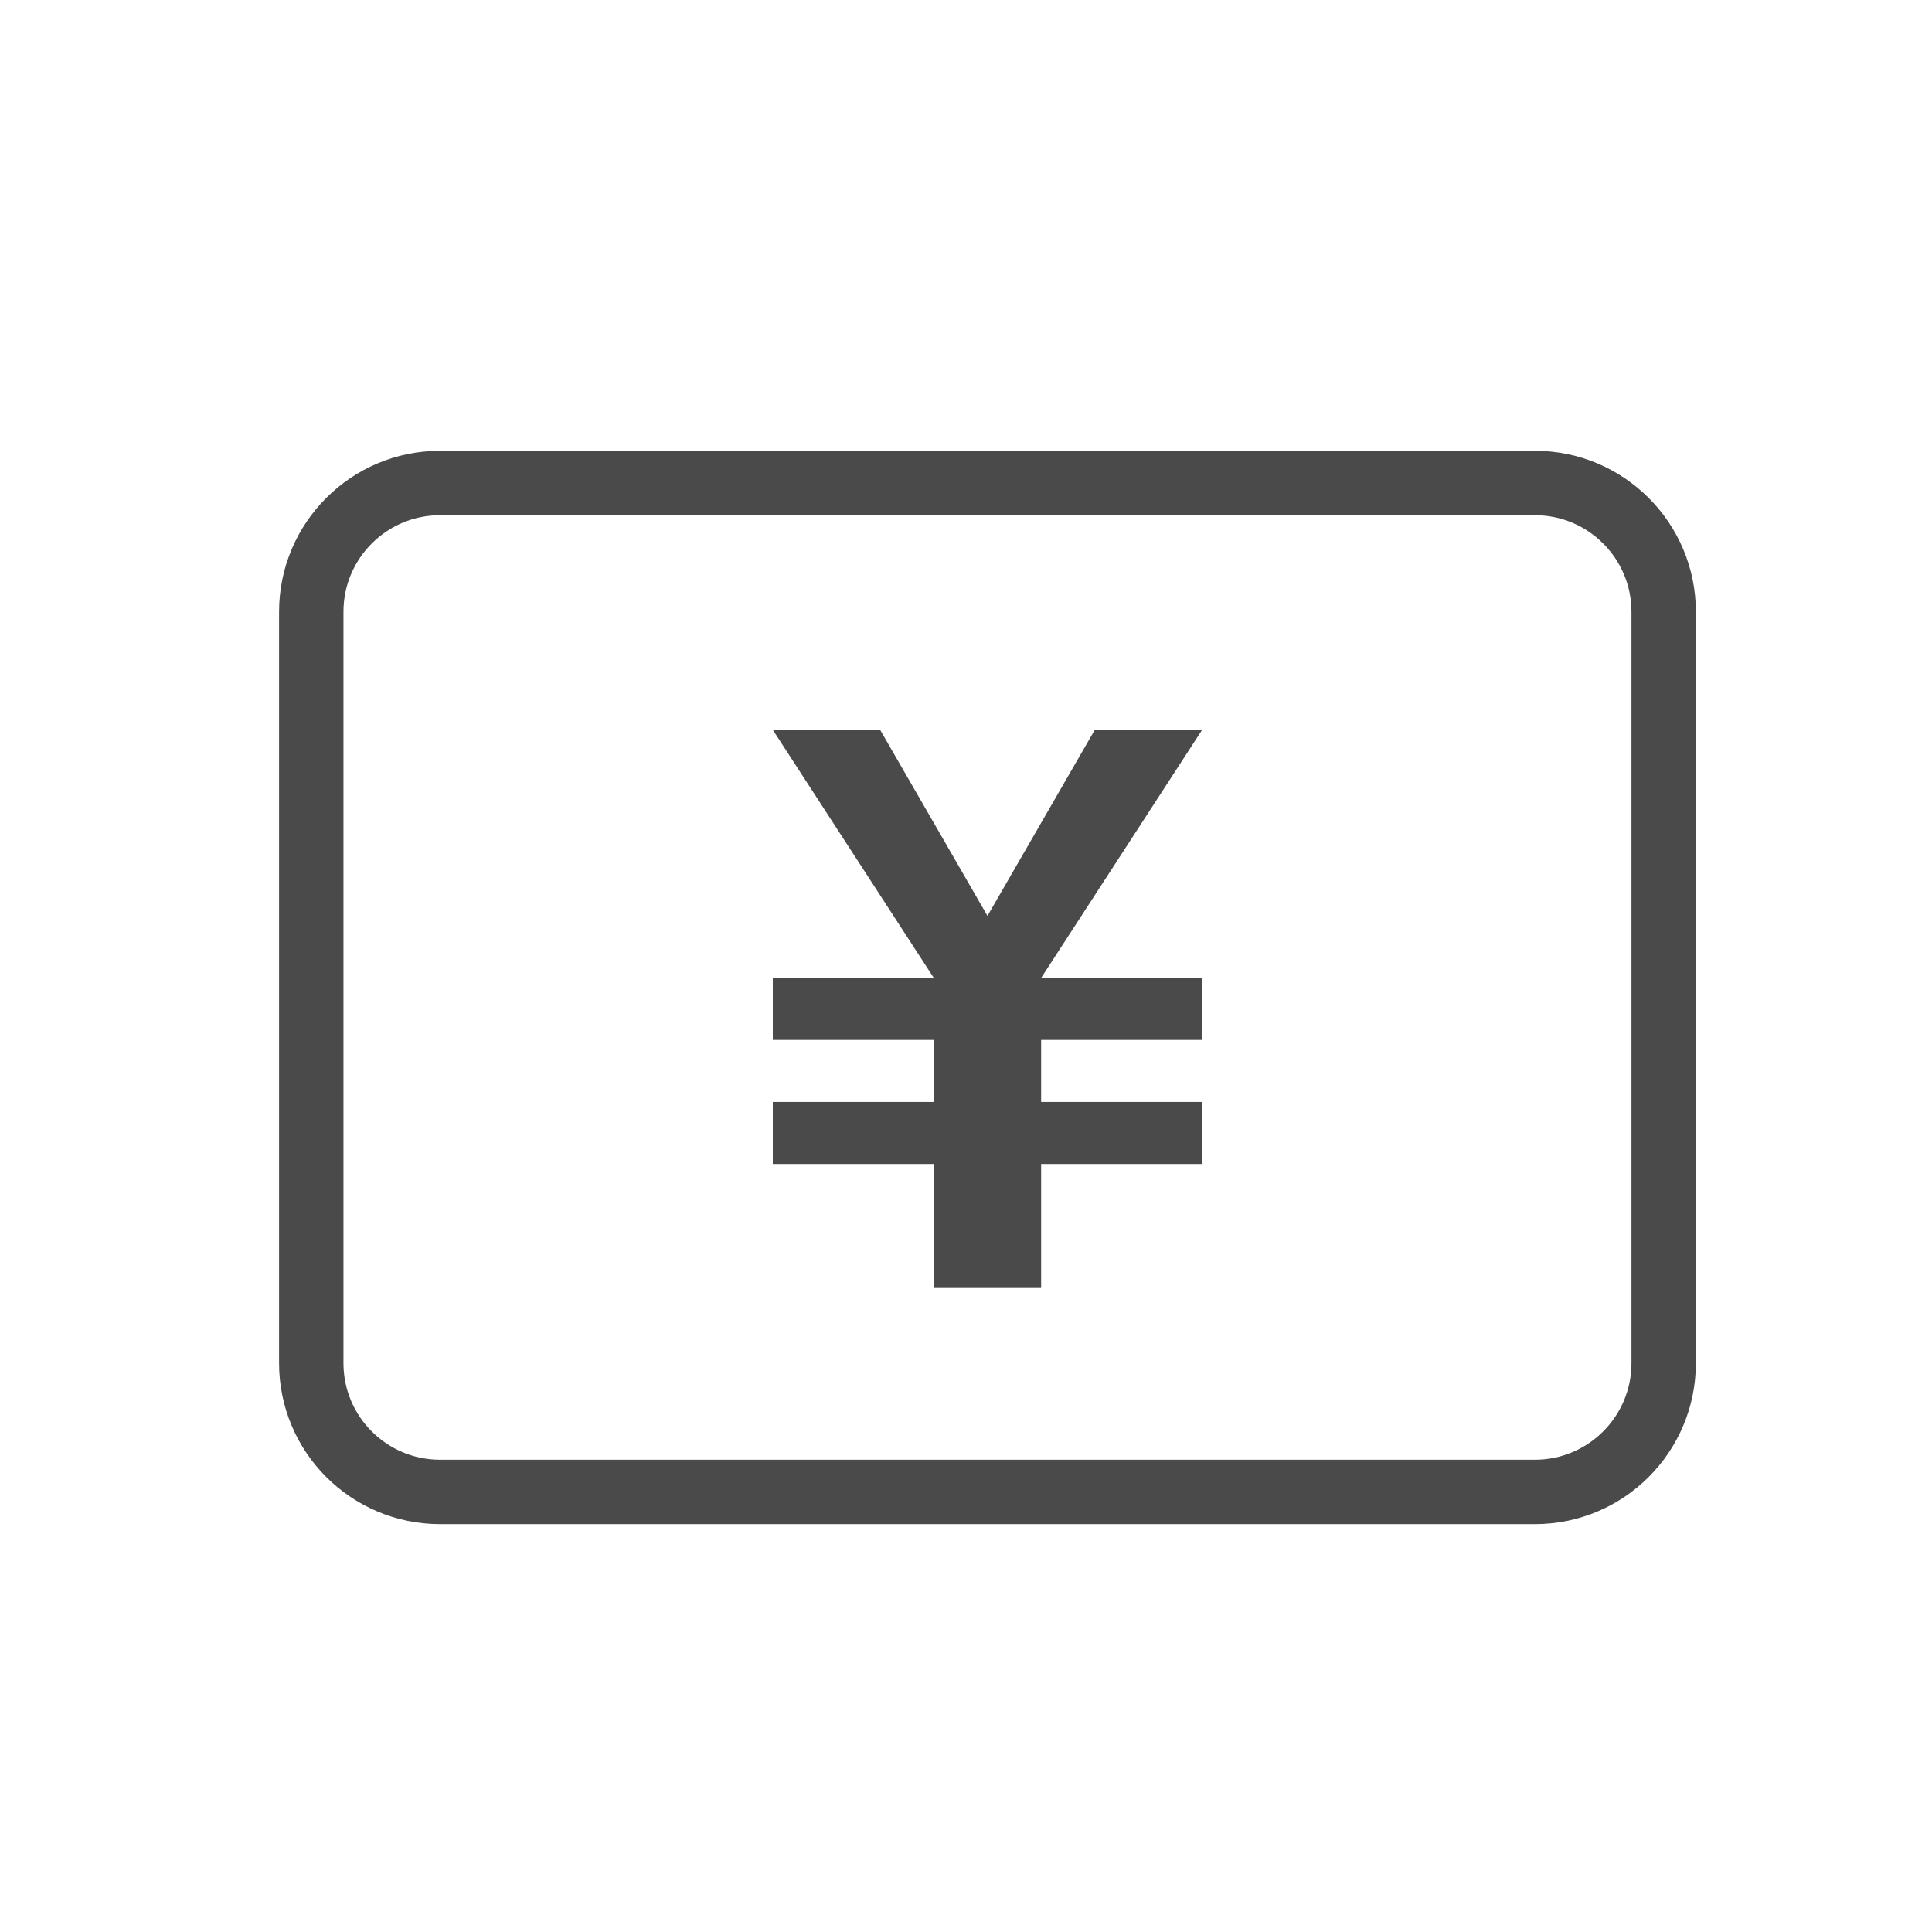
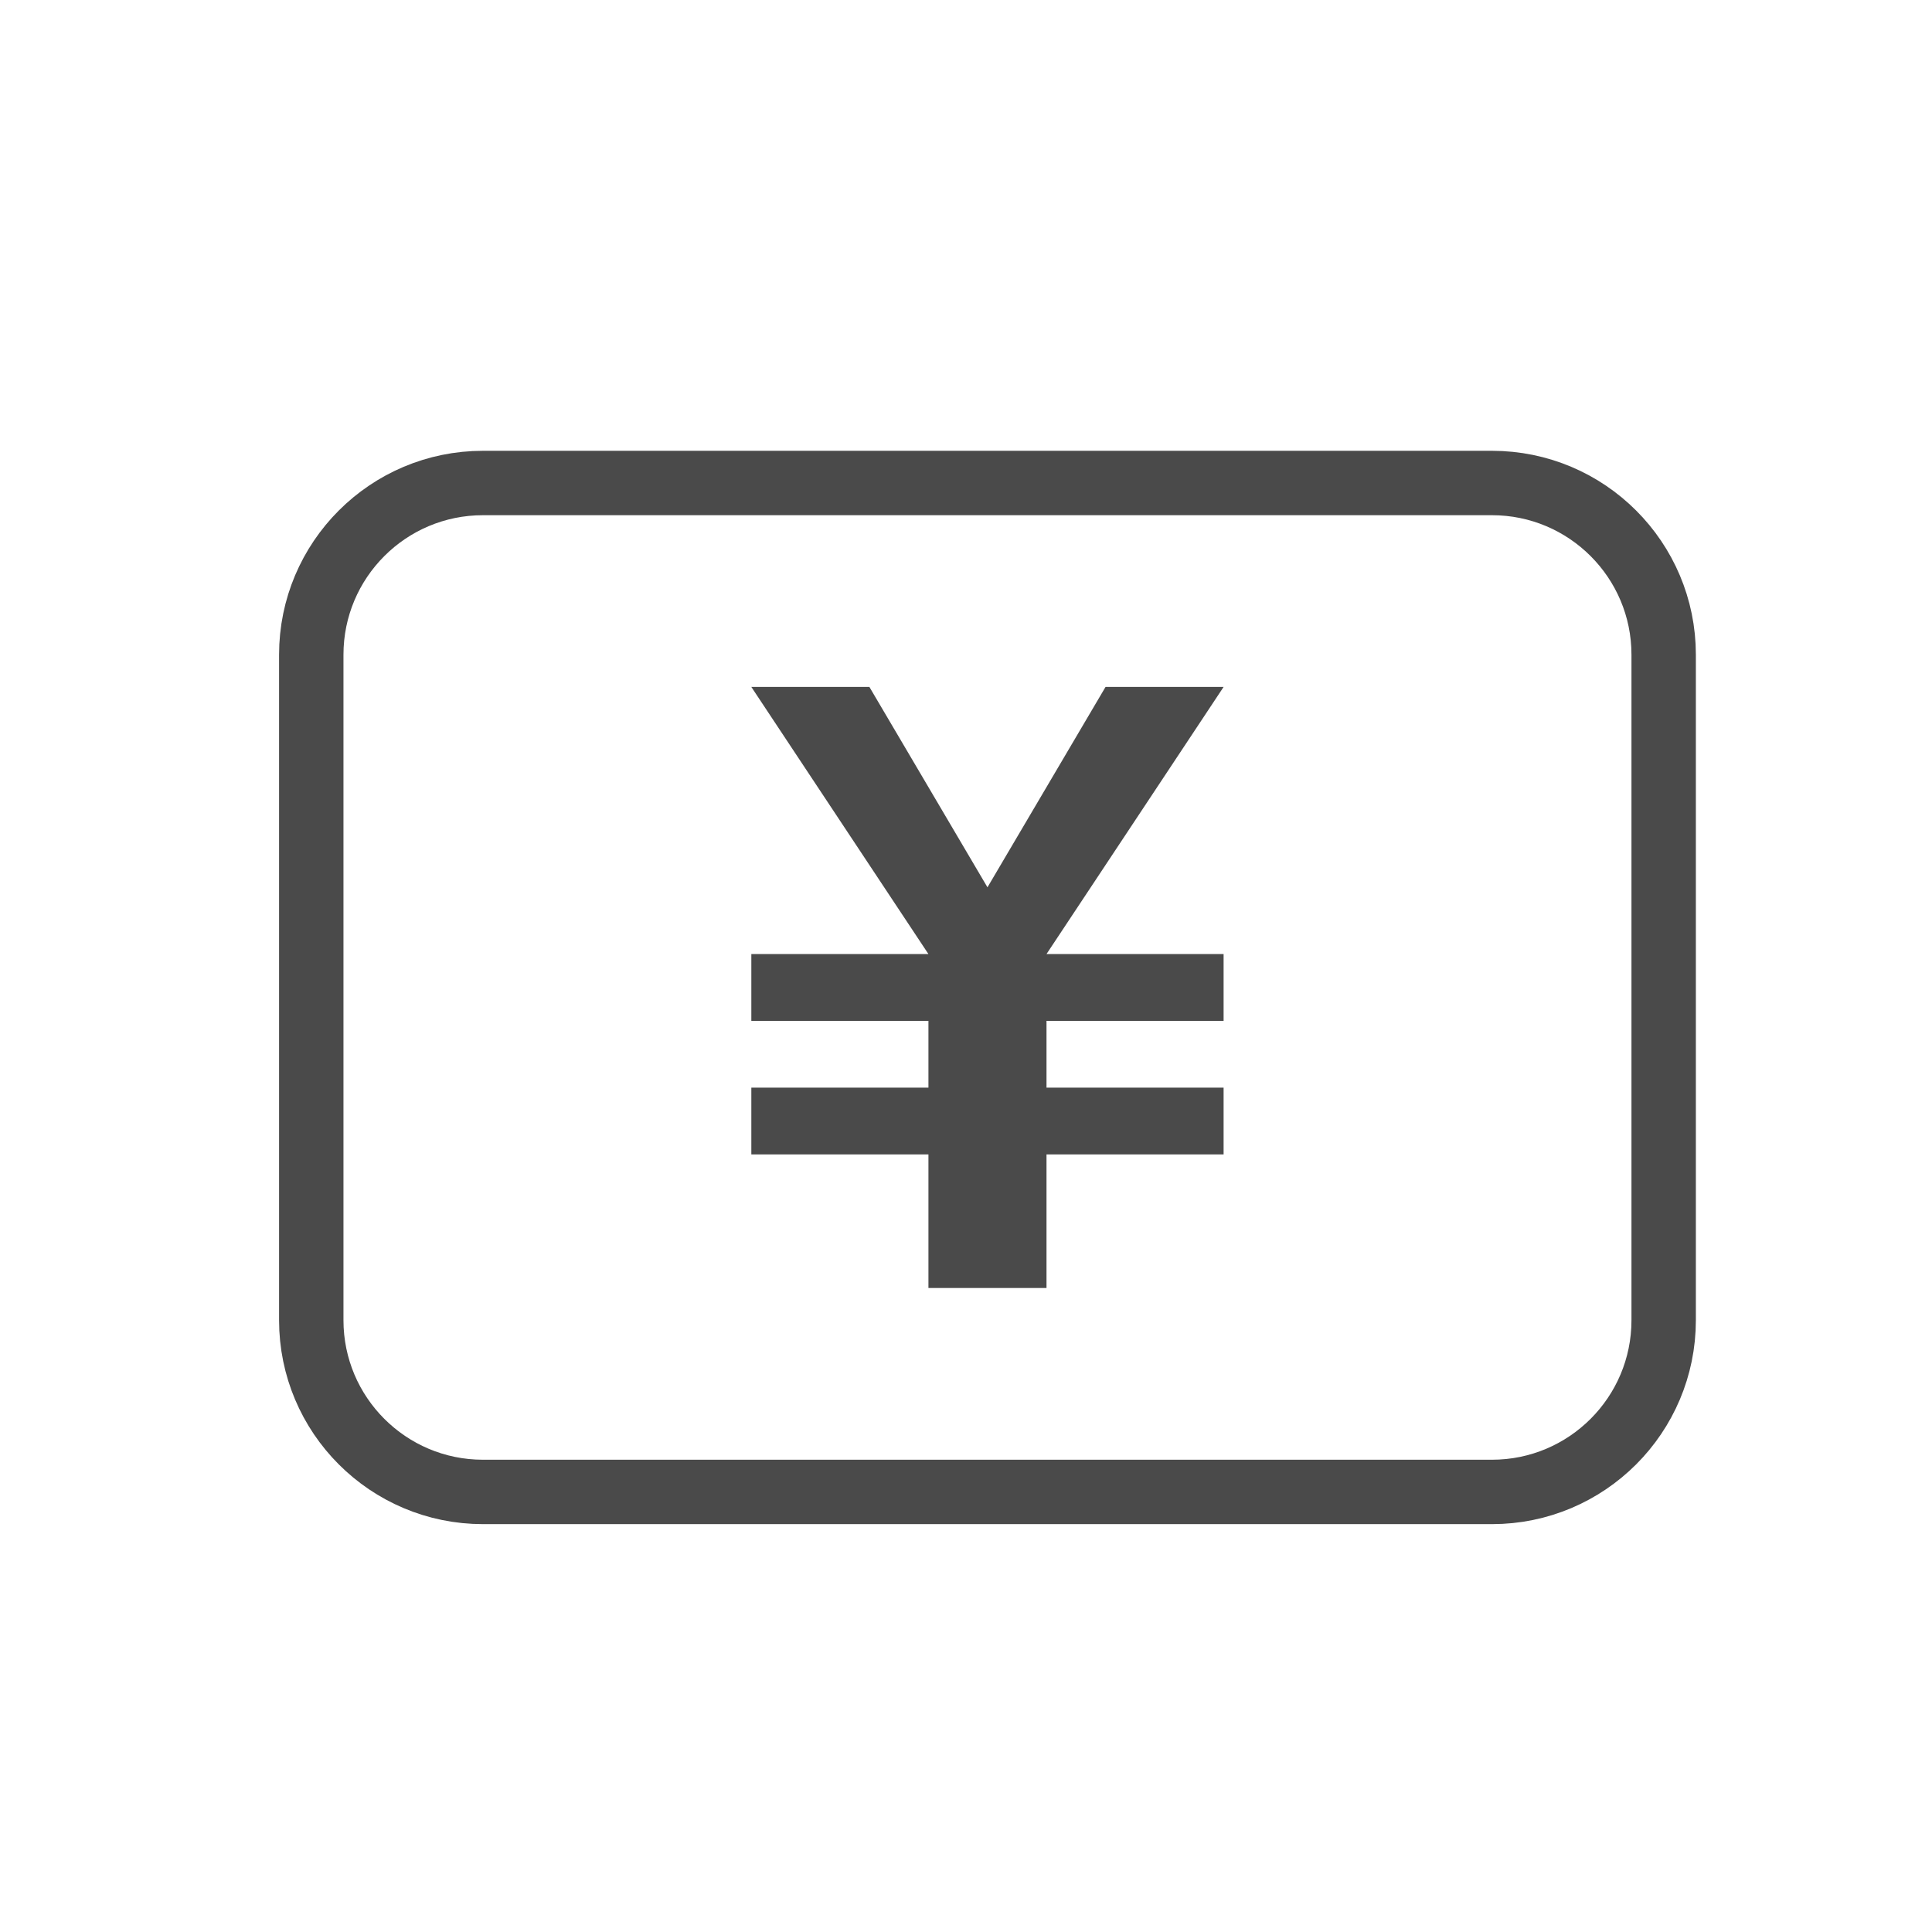
<svg xmlns="http://www.w3.org/2000/svg" width="45px" height="45px" viewBox="0 0 45 45" version="1.1">
  <g id="tabicon/-bill-black" stroke="none" stroke-width="1" fill="none" fill-rule="evenodd">
-     <rect id="Rectangle-Copy-3" stroke="#4A4A4A" stroke-width="1.5" x="7.25" y="11.25" width="31.5" height="23.5" rx="3" />
-     <polygon id="￥" fill="#4A4A4A" fill-rule="nonzero" points="18 17 21.75 22.778 18 22.778 18 24.222 21.75 24.222 21.75 25.667 18 25.667 18 27.111 21.75 27.111 21.75 30 24.25 30 24.25 27.111 28 27.111 28 25.667 24.25 25.667 24.25 24.222 28 24.222 28 22.778 24.25 22.778 28 17 25.5 17 23 21.333 20.5 17" />
+     <rect id="Rectangle-Copy-3" stroke="#4A4A4A" stroke-width="1.5" x="7.25" y="11.25" width="31.5" height="23.5" rx="4" />
+     <polygon id="￥" fill="#4A4A4A" fill-rule="nonzero" points="17.5 16 21.625 22.222 17.5 22.222 17.5 23.778 21.625 23.778 21.625 25.333 17.5 25.333 17.5 26.889 21.625 26.889 21.625 30 24.375 30 24.375 26.889 28.5 26.889 28.5 25.333 24.375 25.333 24.375 23.778 28.5 23.778 28.5 22.222 24.375 22.222 28.5 16 25.75 16 23 20.667 20.25 16" />
  </g>
</svg>
